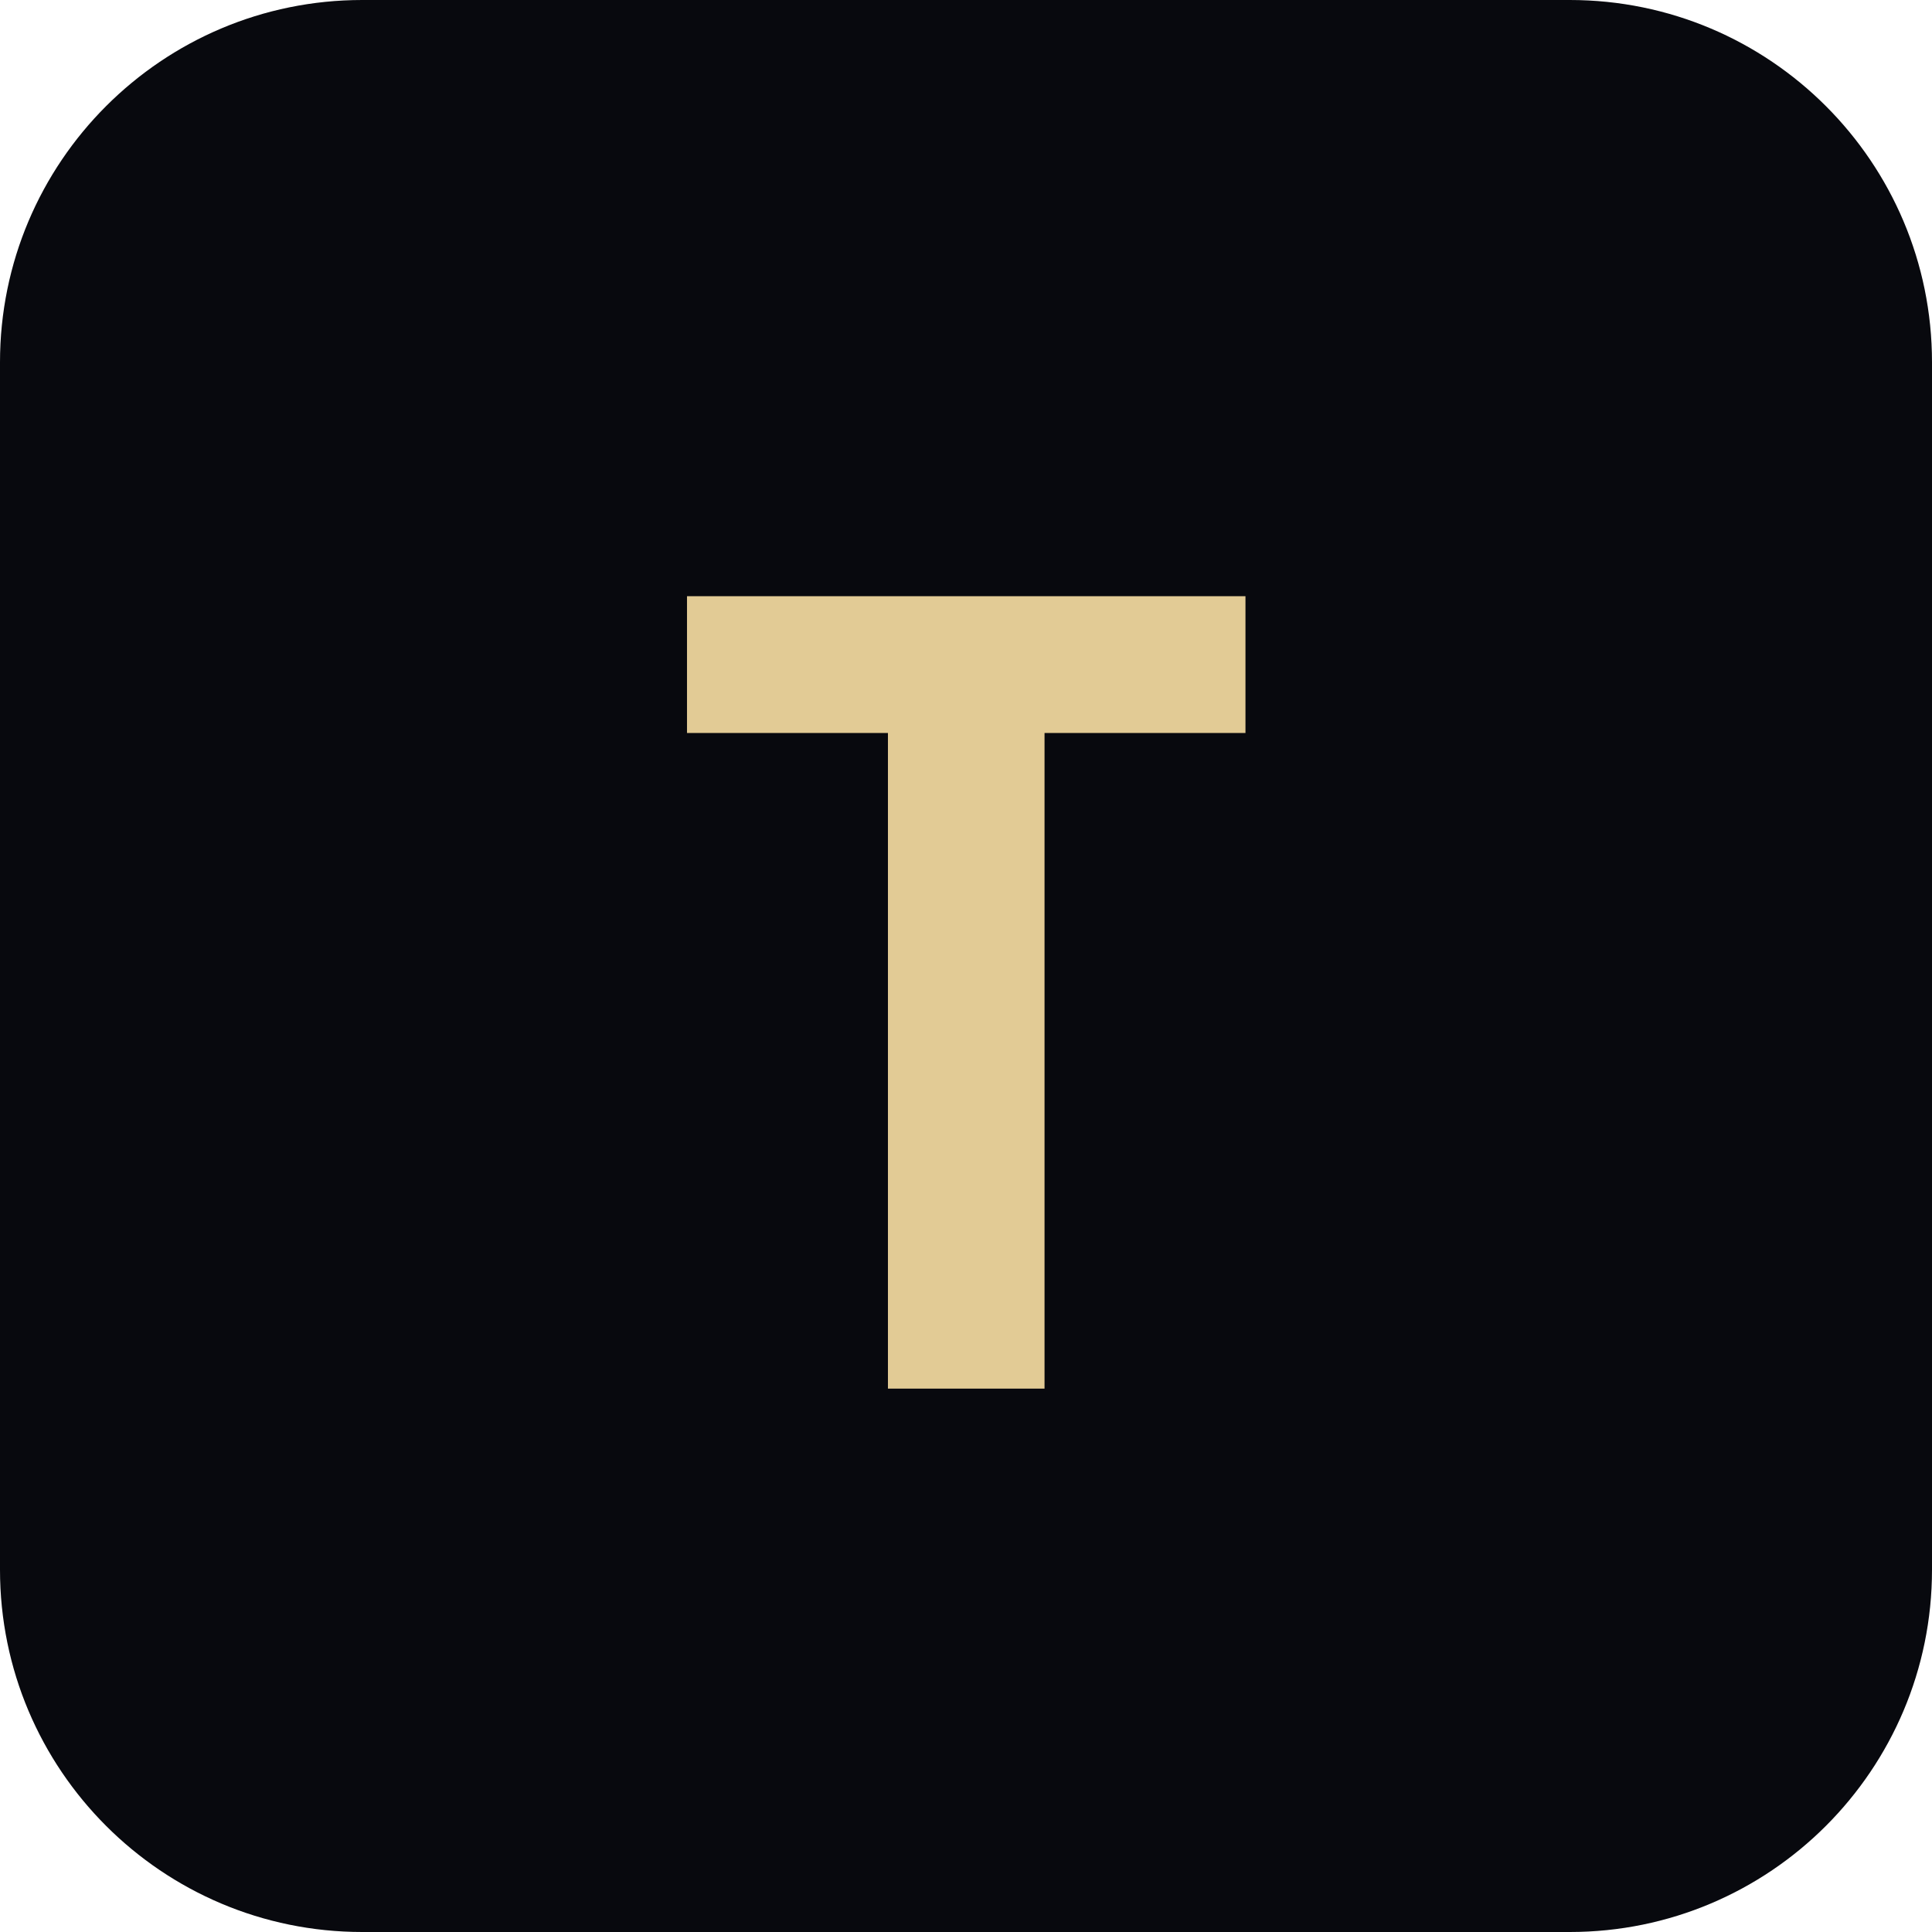
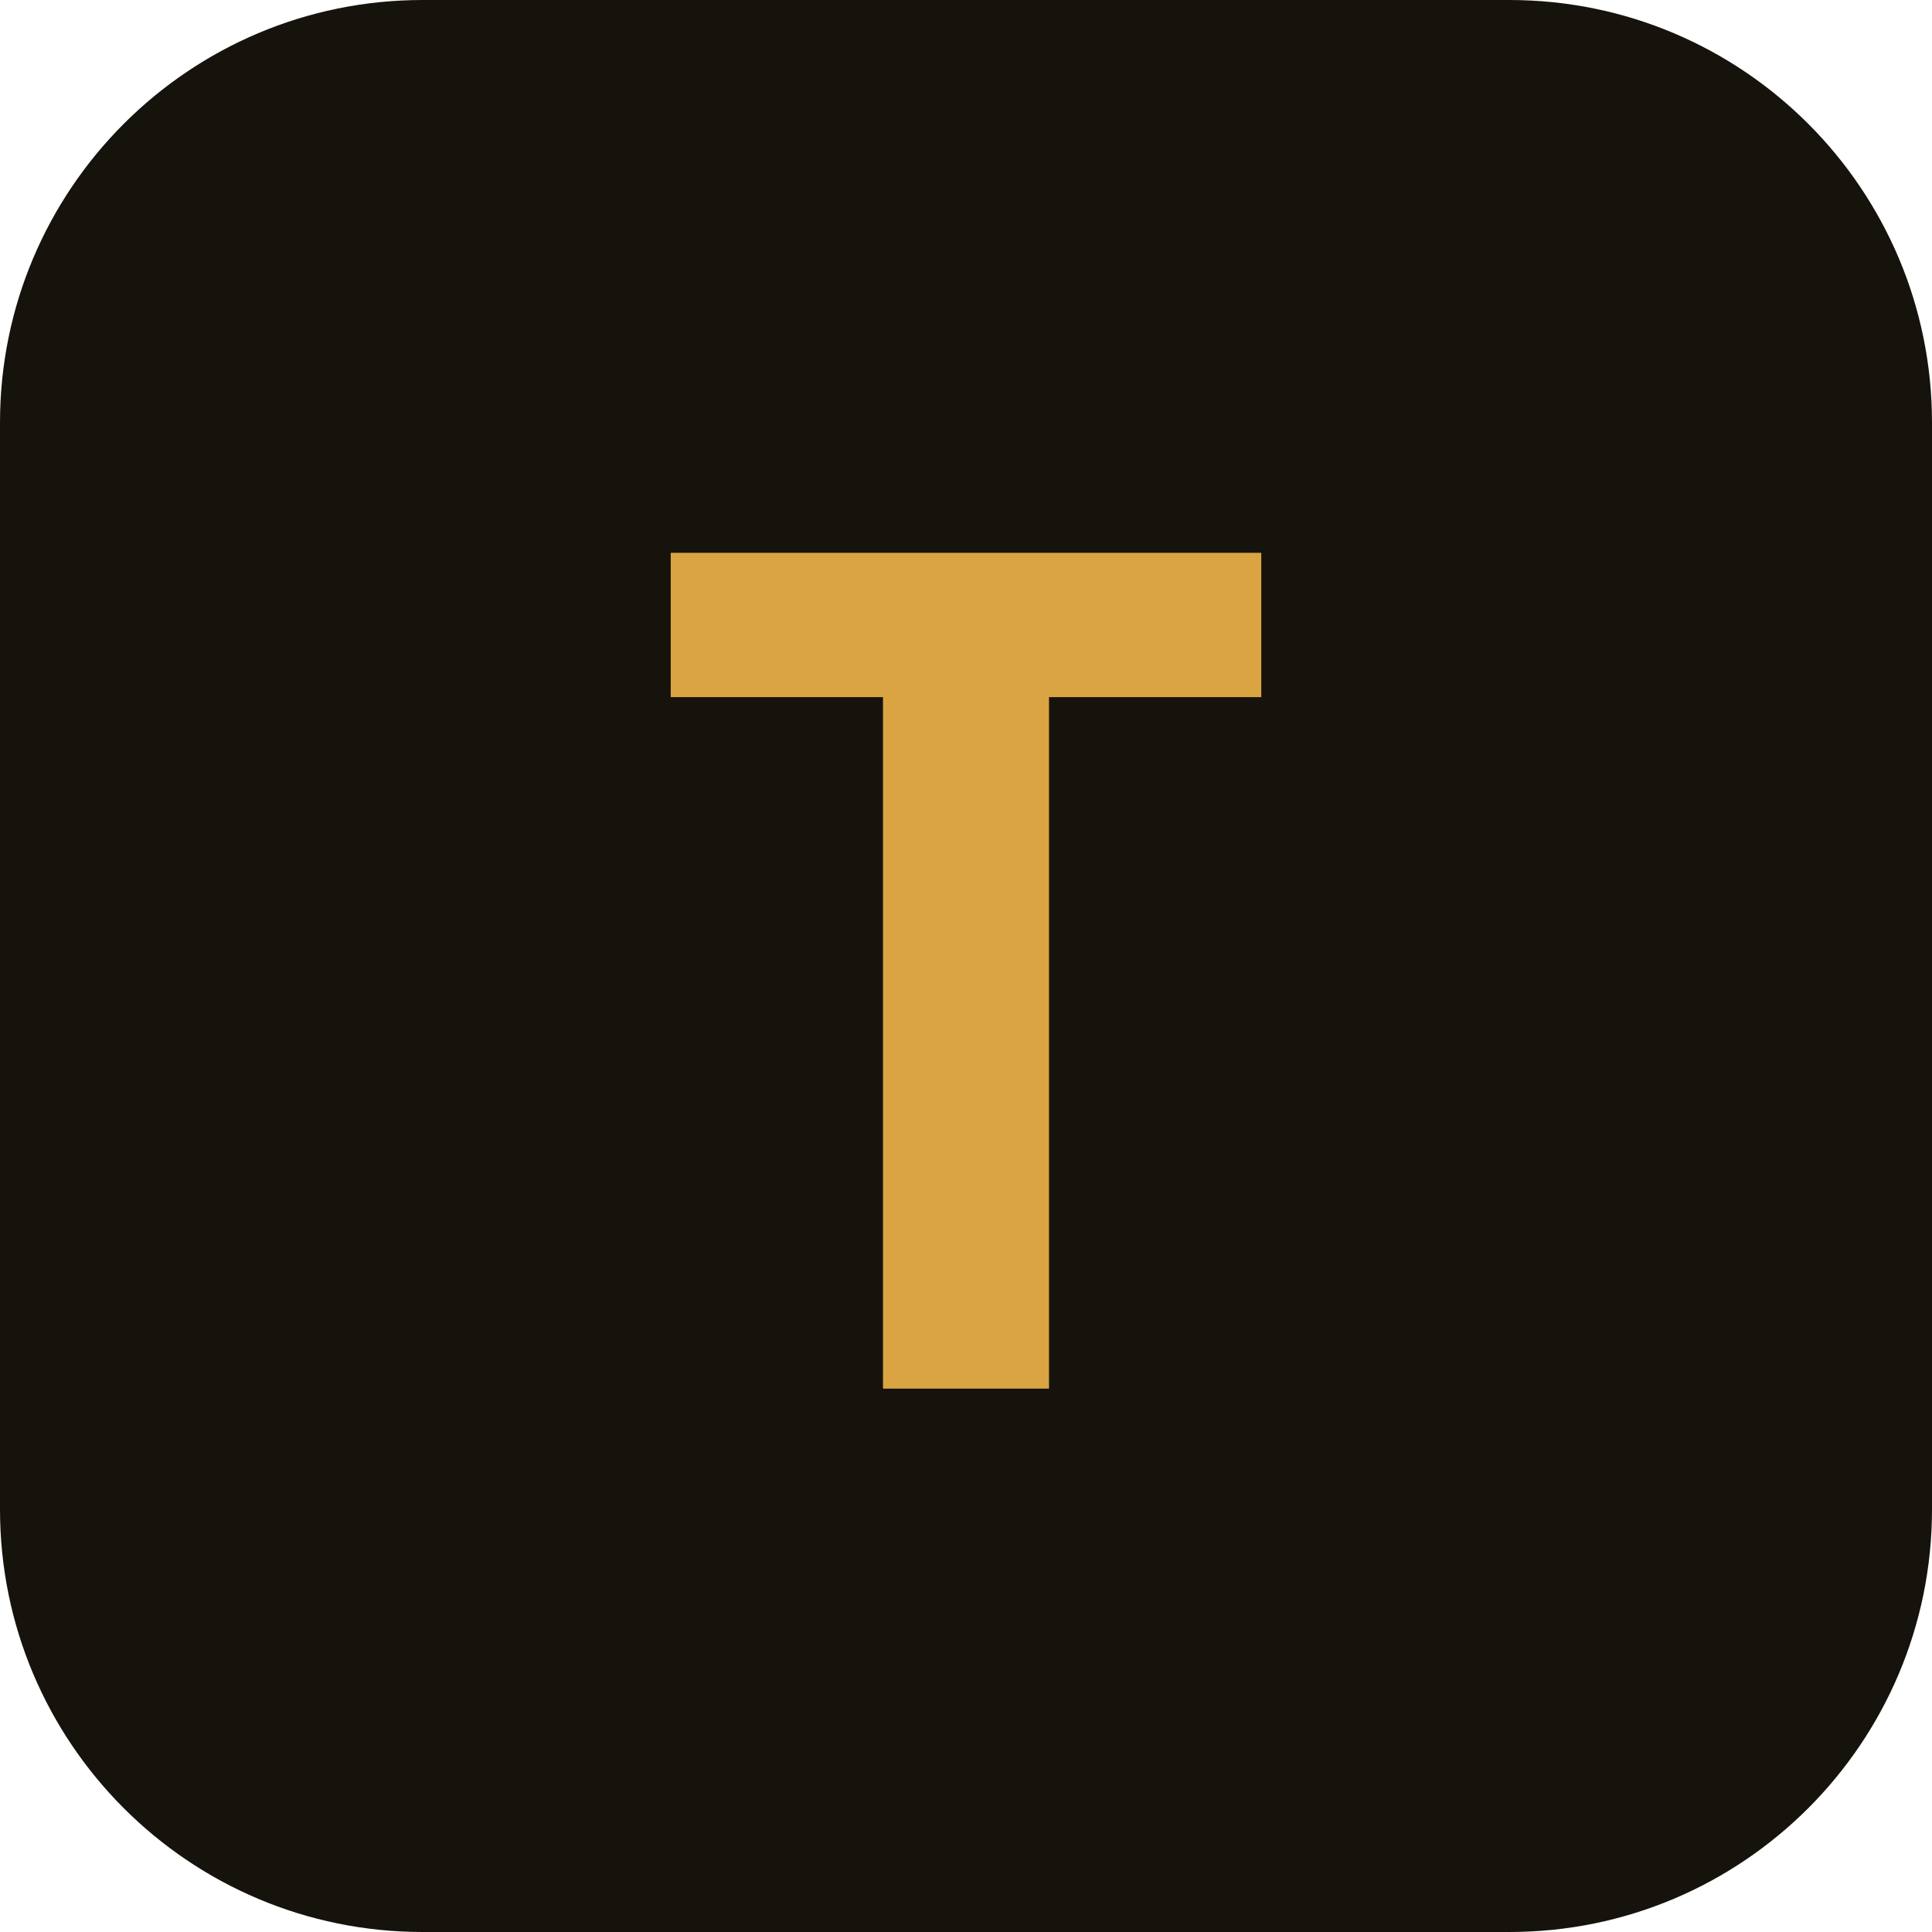
<svg xmlns="http://www.w3.org/2000/svg" viewBox="0 0 32 32">
-   <rect width="32" height="32" rx="6" fill="#08090e" />
-   <text x="16" y="23" font-family="monospace" font-size="18" font-weight="bold" fill="#e2cb95" text-anchor="middle">T</text>
+   <rect width="32" height="32" rx="7" fill="#16130d" />
+   <text x="16" y="23" font-family="ui-monospace, monospace" font-size="19" font-weight="bold" fill="#d9a441" text-anchor="middle">T</text>
</svg>
